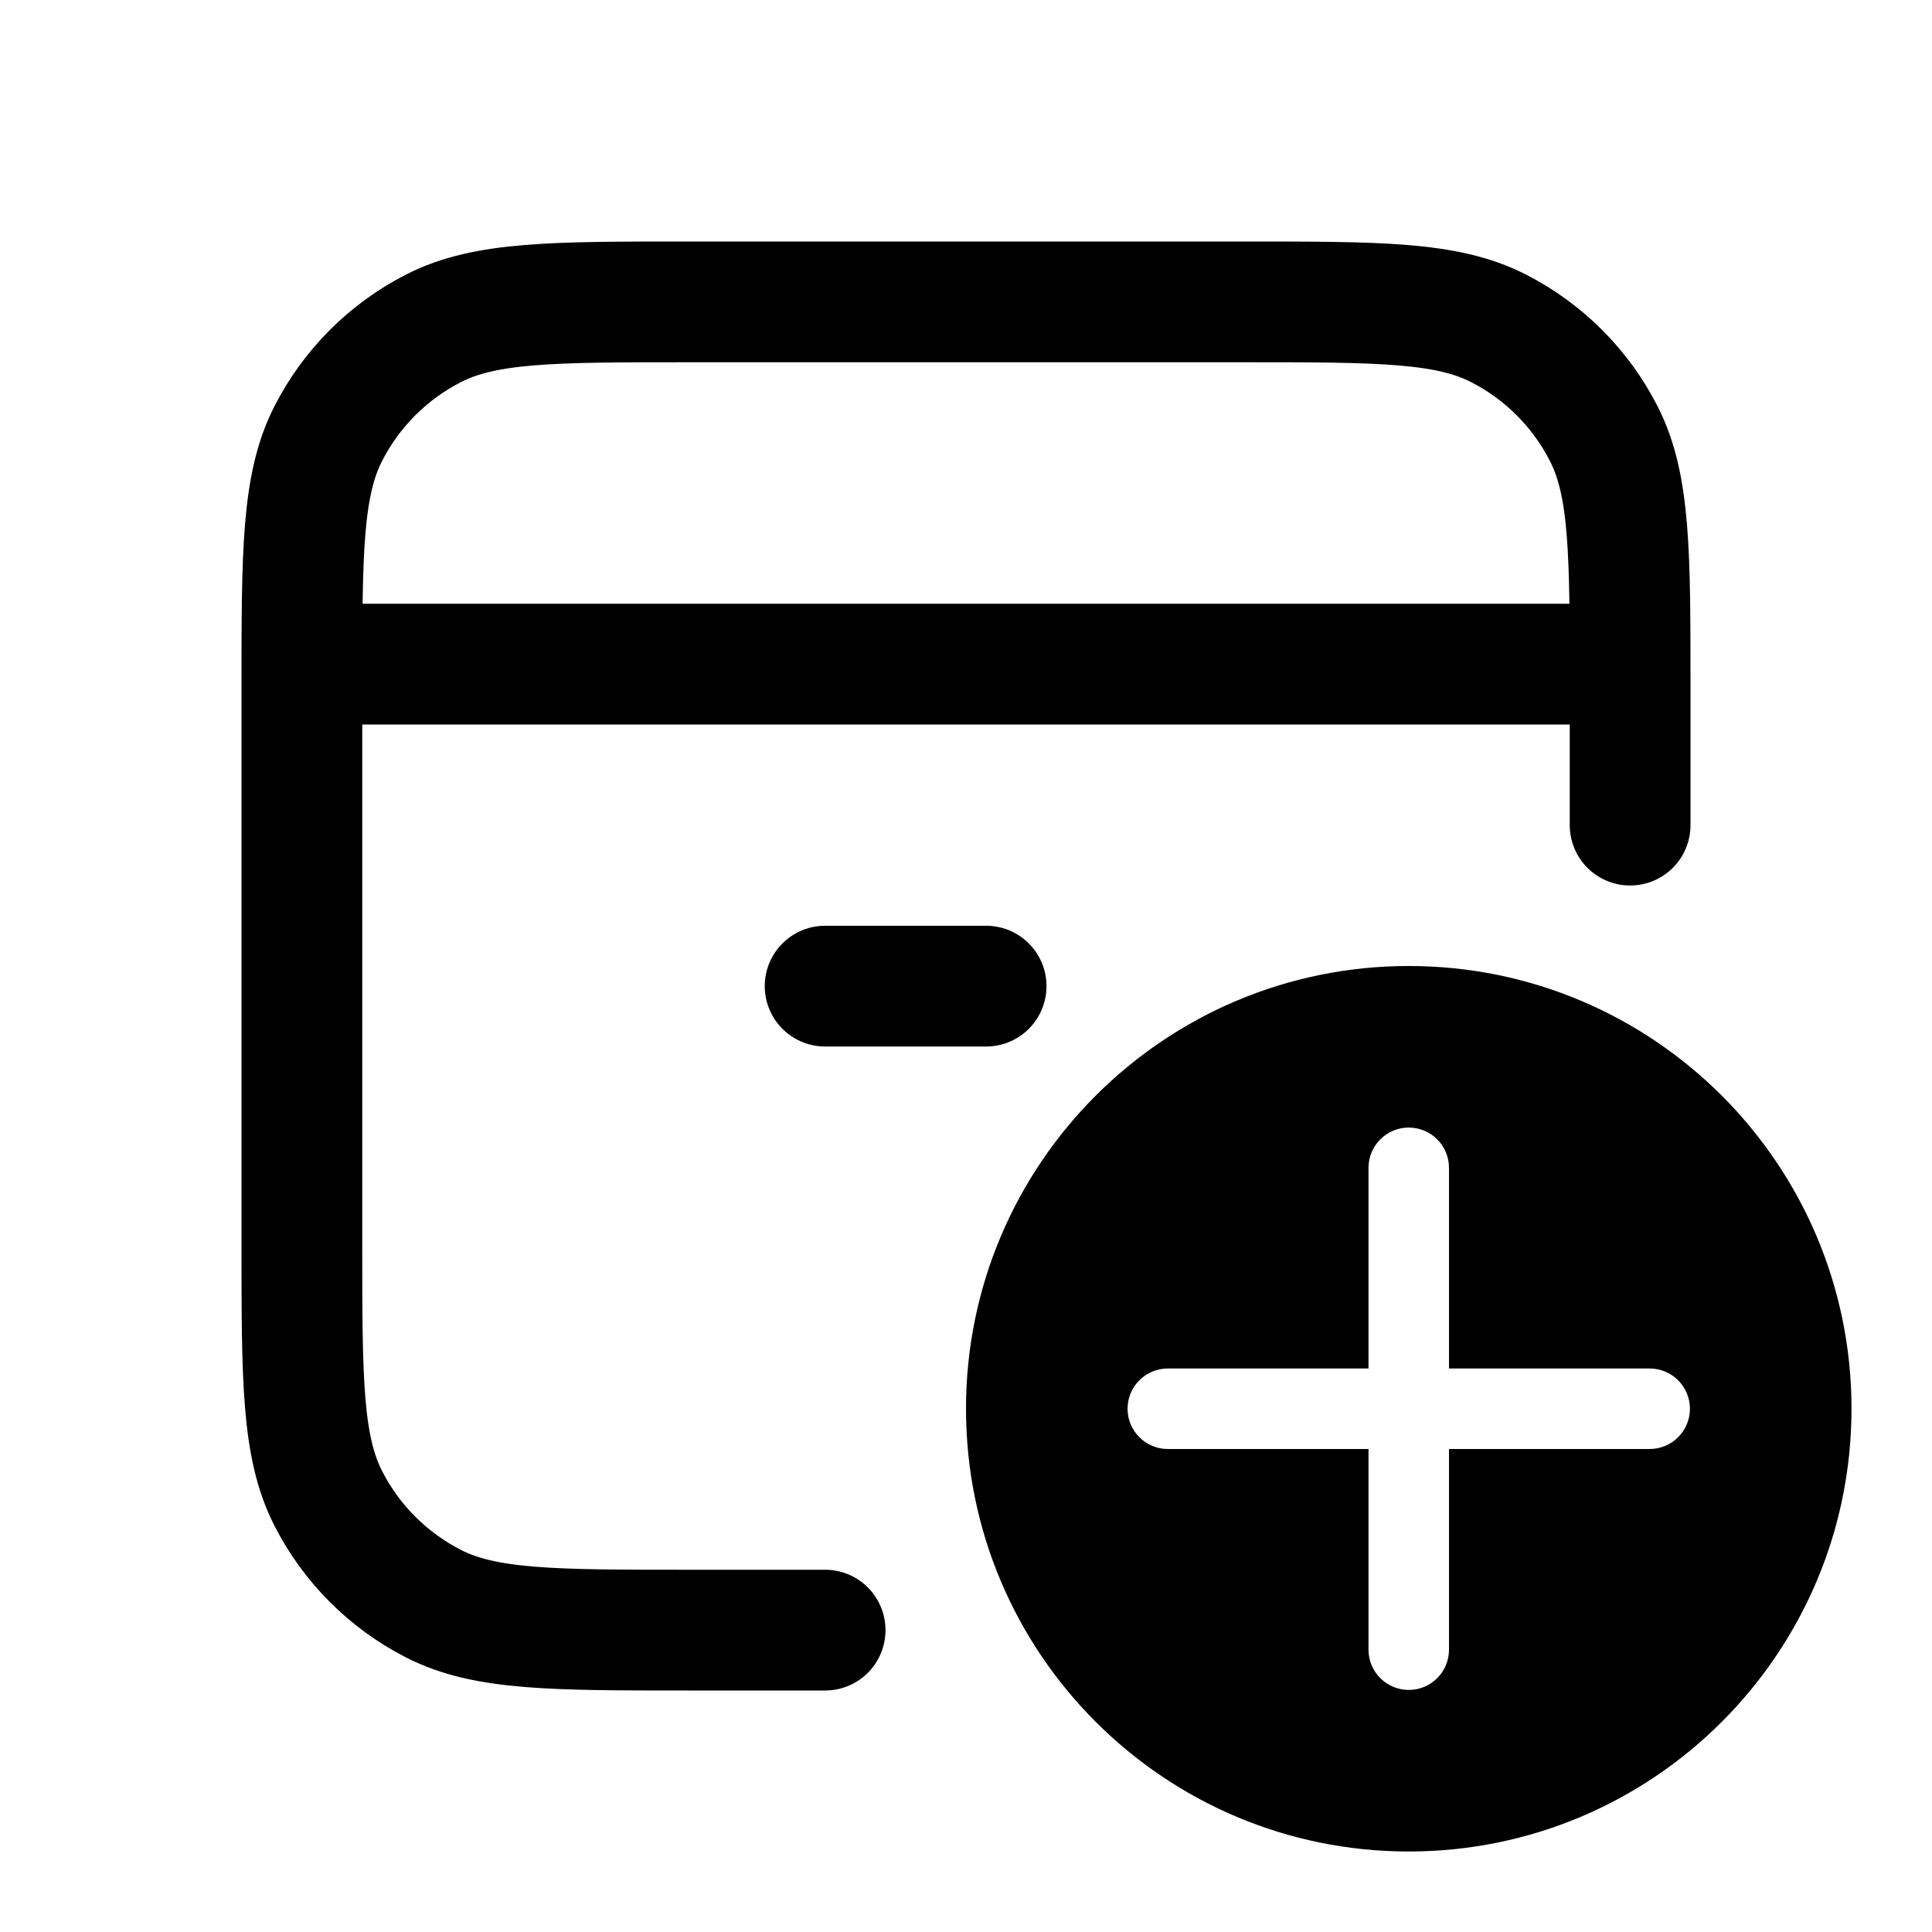
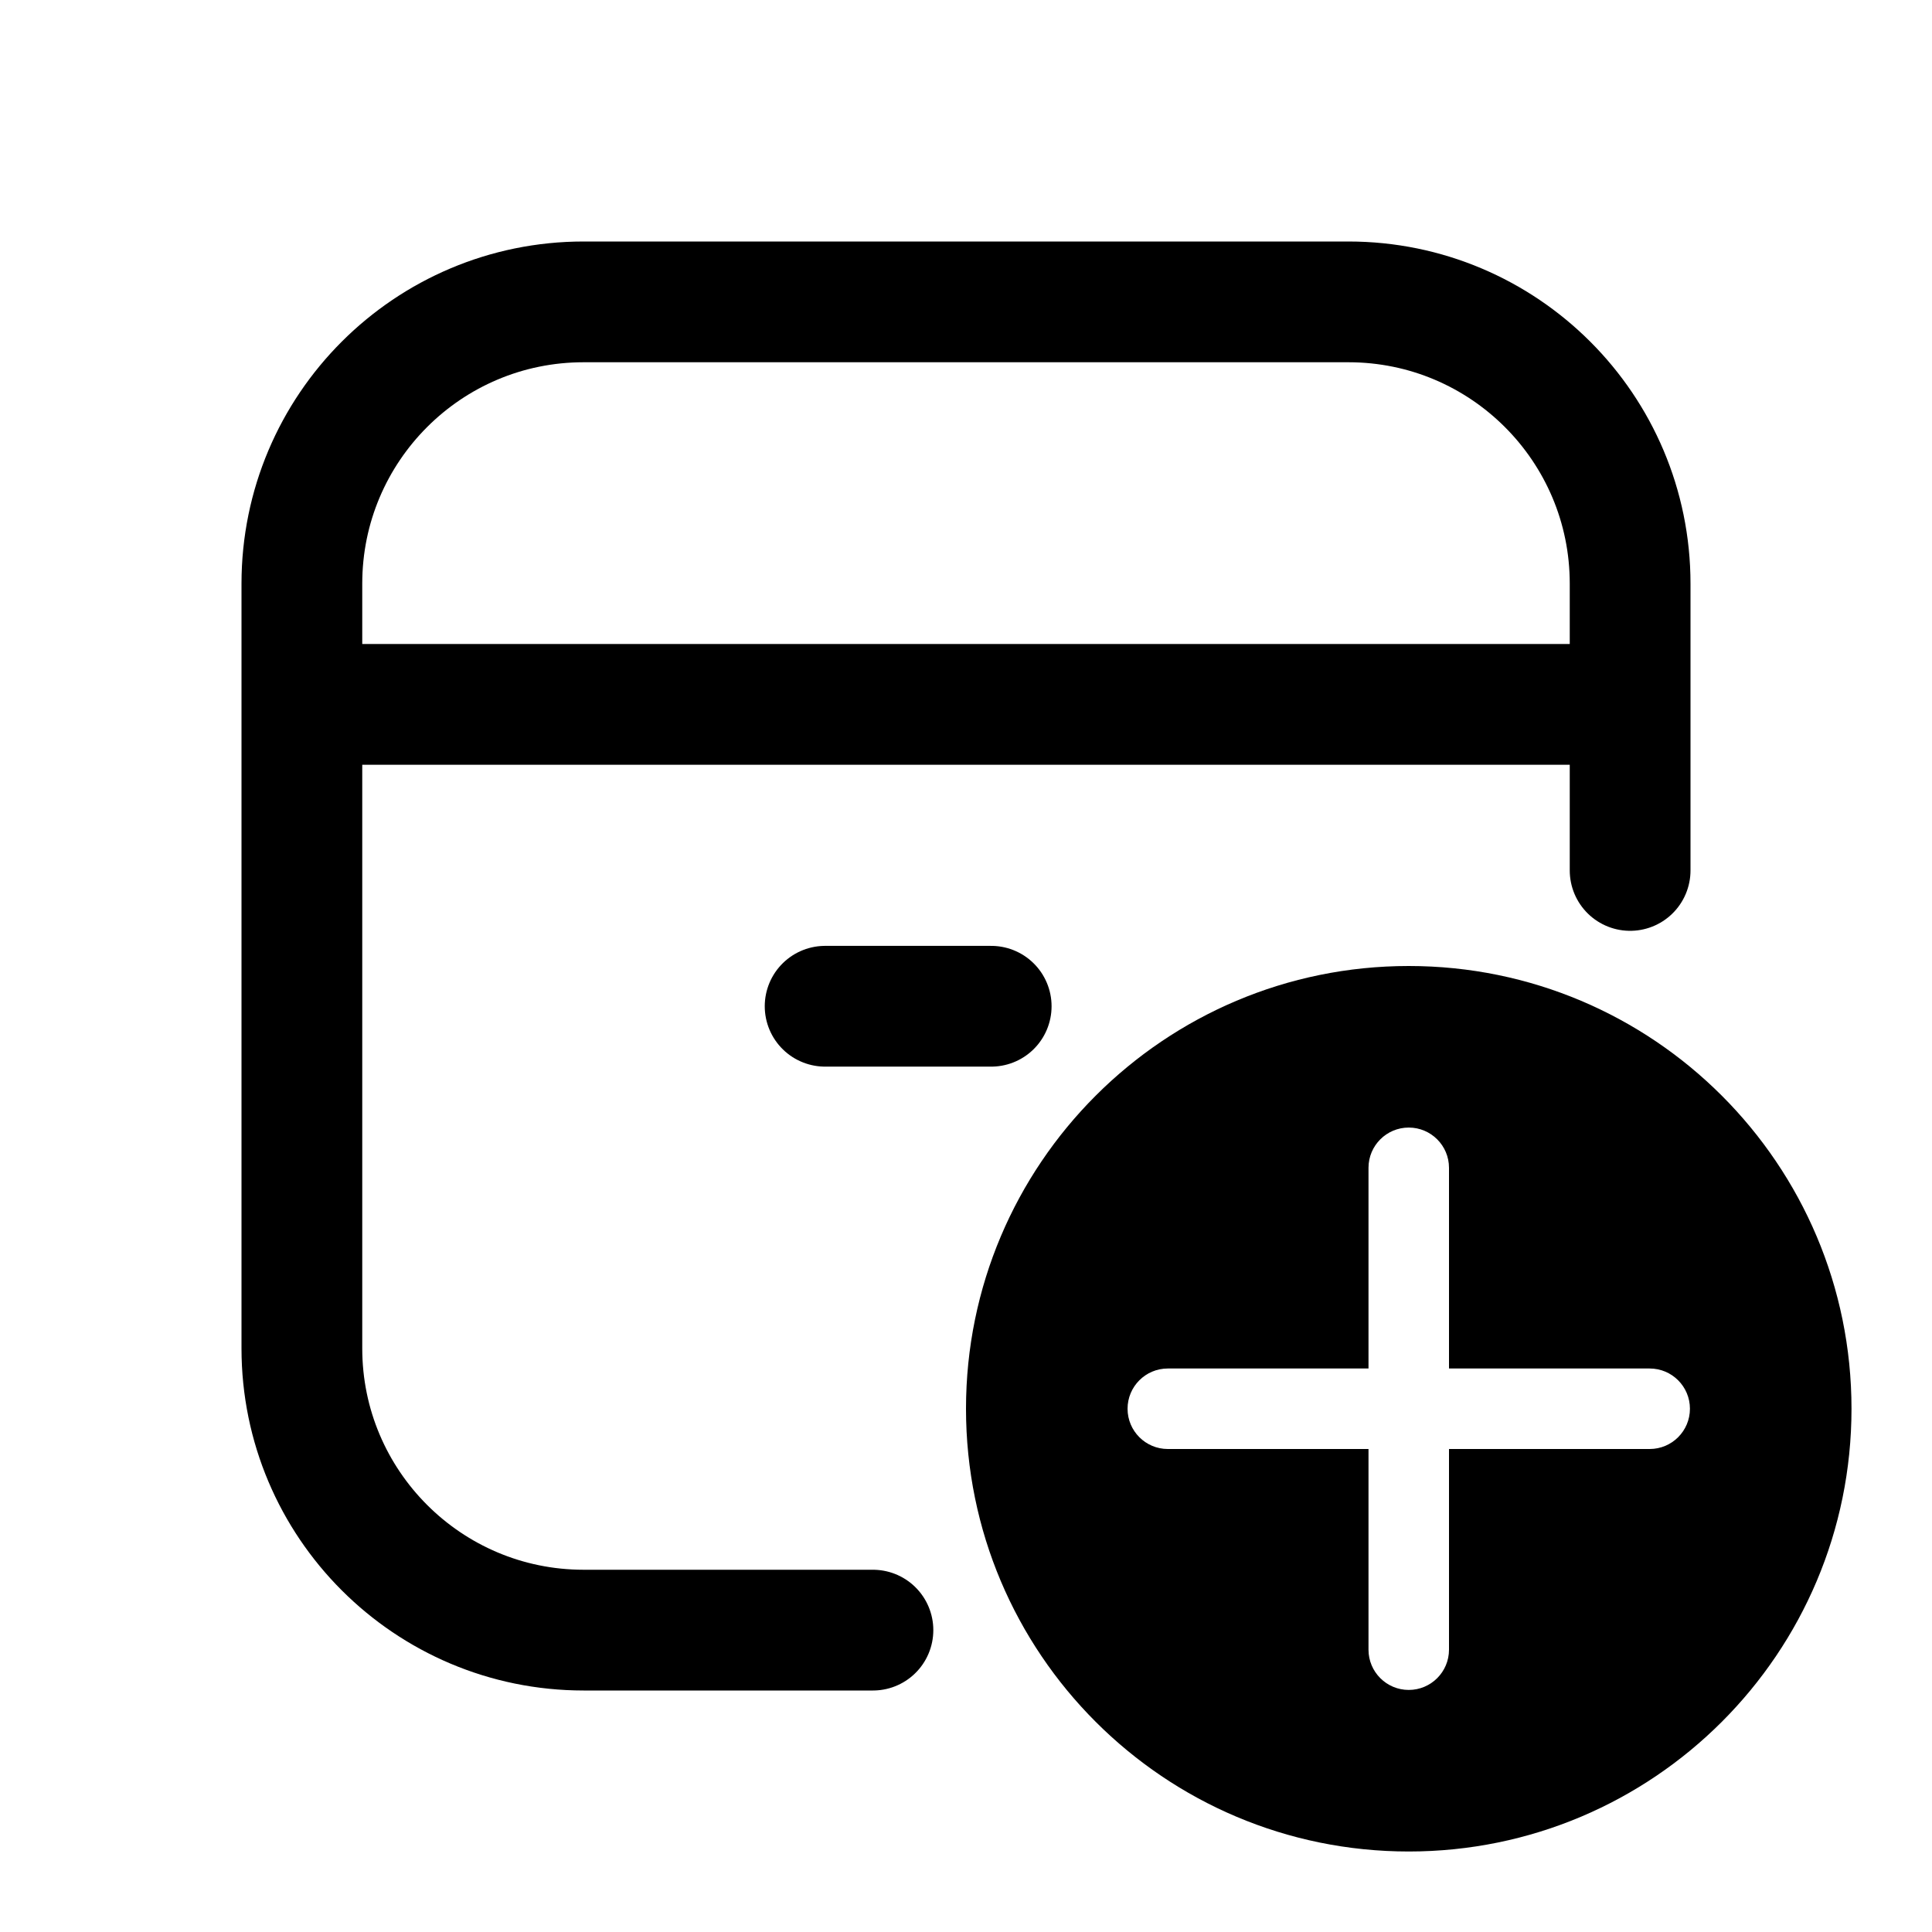
<svg xmlns="http://www.w3.org/2000/svg" width="24" height="24" fill="none" viewBox="0 0 24 24">
-   <path stroke="currentColor" stroke-linecap="round" stroke-linejoin="round" stroke-width="1.5" d="M10.25 12.25h2m-8.5-4h16.5m0 2v-1.7c0-1.68 0-2.52-.327-3.162a3 3 0 0 0-1.311-1.311c-.642-.327-1.482-.327-3.162-.327h-6.9c-1.68 0-2.52 0-3.162.327a3 3 0 0 0-1.311 1.311C3.75 6.03 3.75 6.87 3.75 8.55v6.9c0 1.68 0 2.52.327 3.162a3 3 0 0 0 1.311 1.311c.642.327 1.482.327 3.162.327h1.7" />
  <path fill="currentColor" fill-rule="evenodd" d="M17.5 23a5.5 5.5 0 1 0 0-11 5.5 5.5 0 0 0 0 11m0-8.993a.5.5 0 0 1 .5.5V17h2.493a.5.5 0 1 1 0 1H18v2.493a.5.5 0 1 1-1 0V18h-2.493a.5.5 0 1 1 0-1H17v-2.493a.5.5 0 0 1 .5-.5" clip-rule="evenodd" />
+   <path stroke="currentColor" stroke-linecap="round" stroke-linejoin="round" stroke-width="1.5" d="M10.25 12.5h2.063m7.937-1.687V7.25a3.5 3.5 0 0 0-3.5-3.5h-9.5a3.5 3.5 0 0 0-3.5 3.5v9.5a3.5 3.5 0 0 0 3.5 3.5h3.594M3.75 8.75h16.5" />
</svg>
